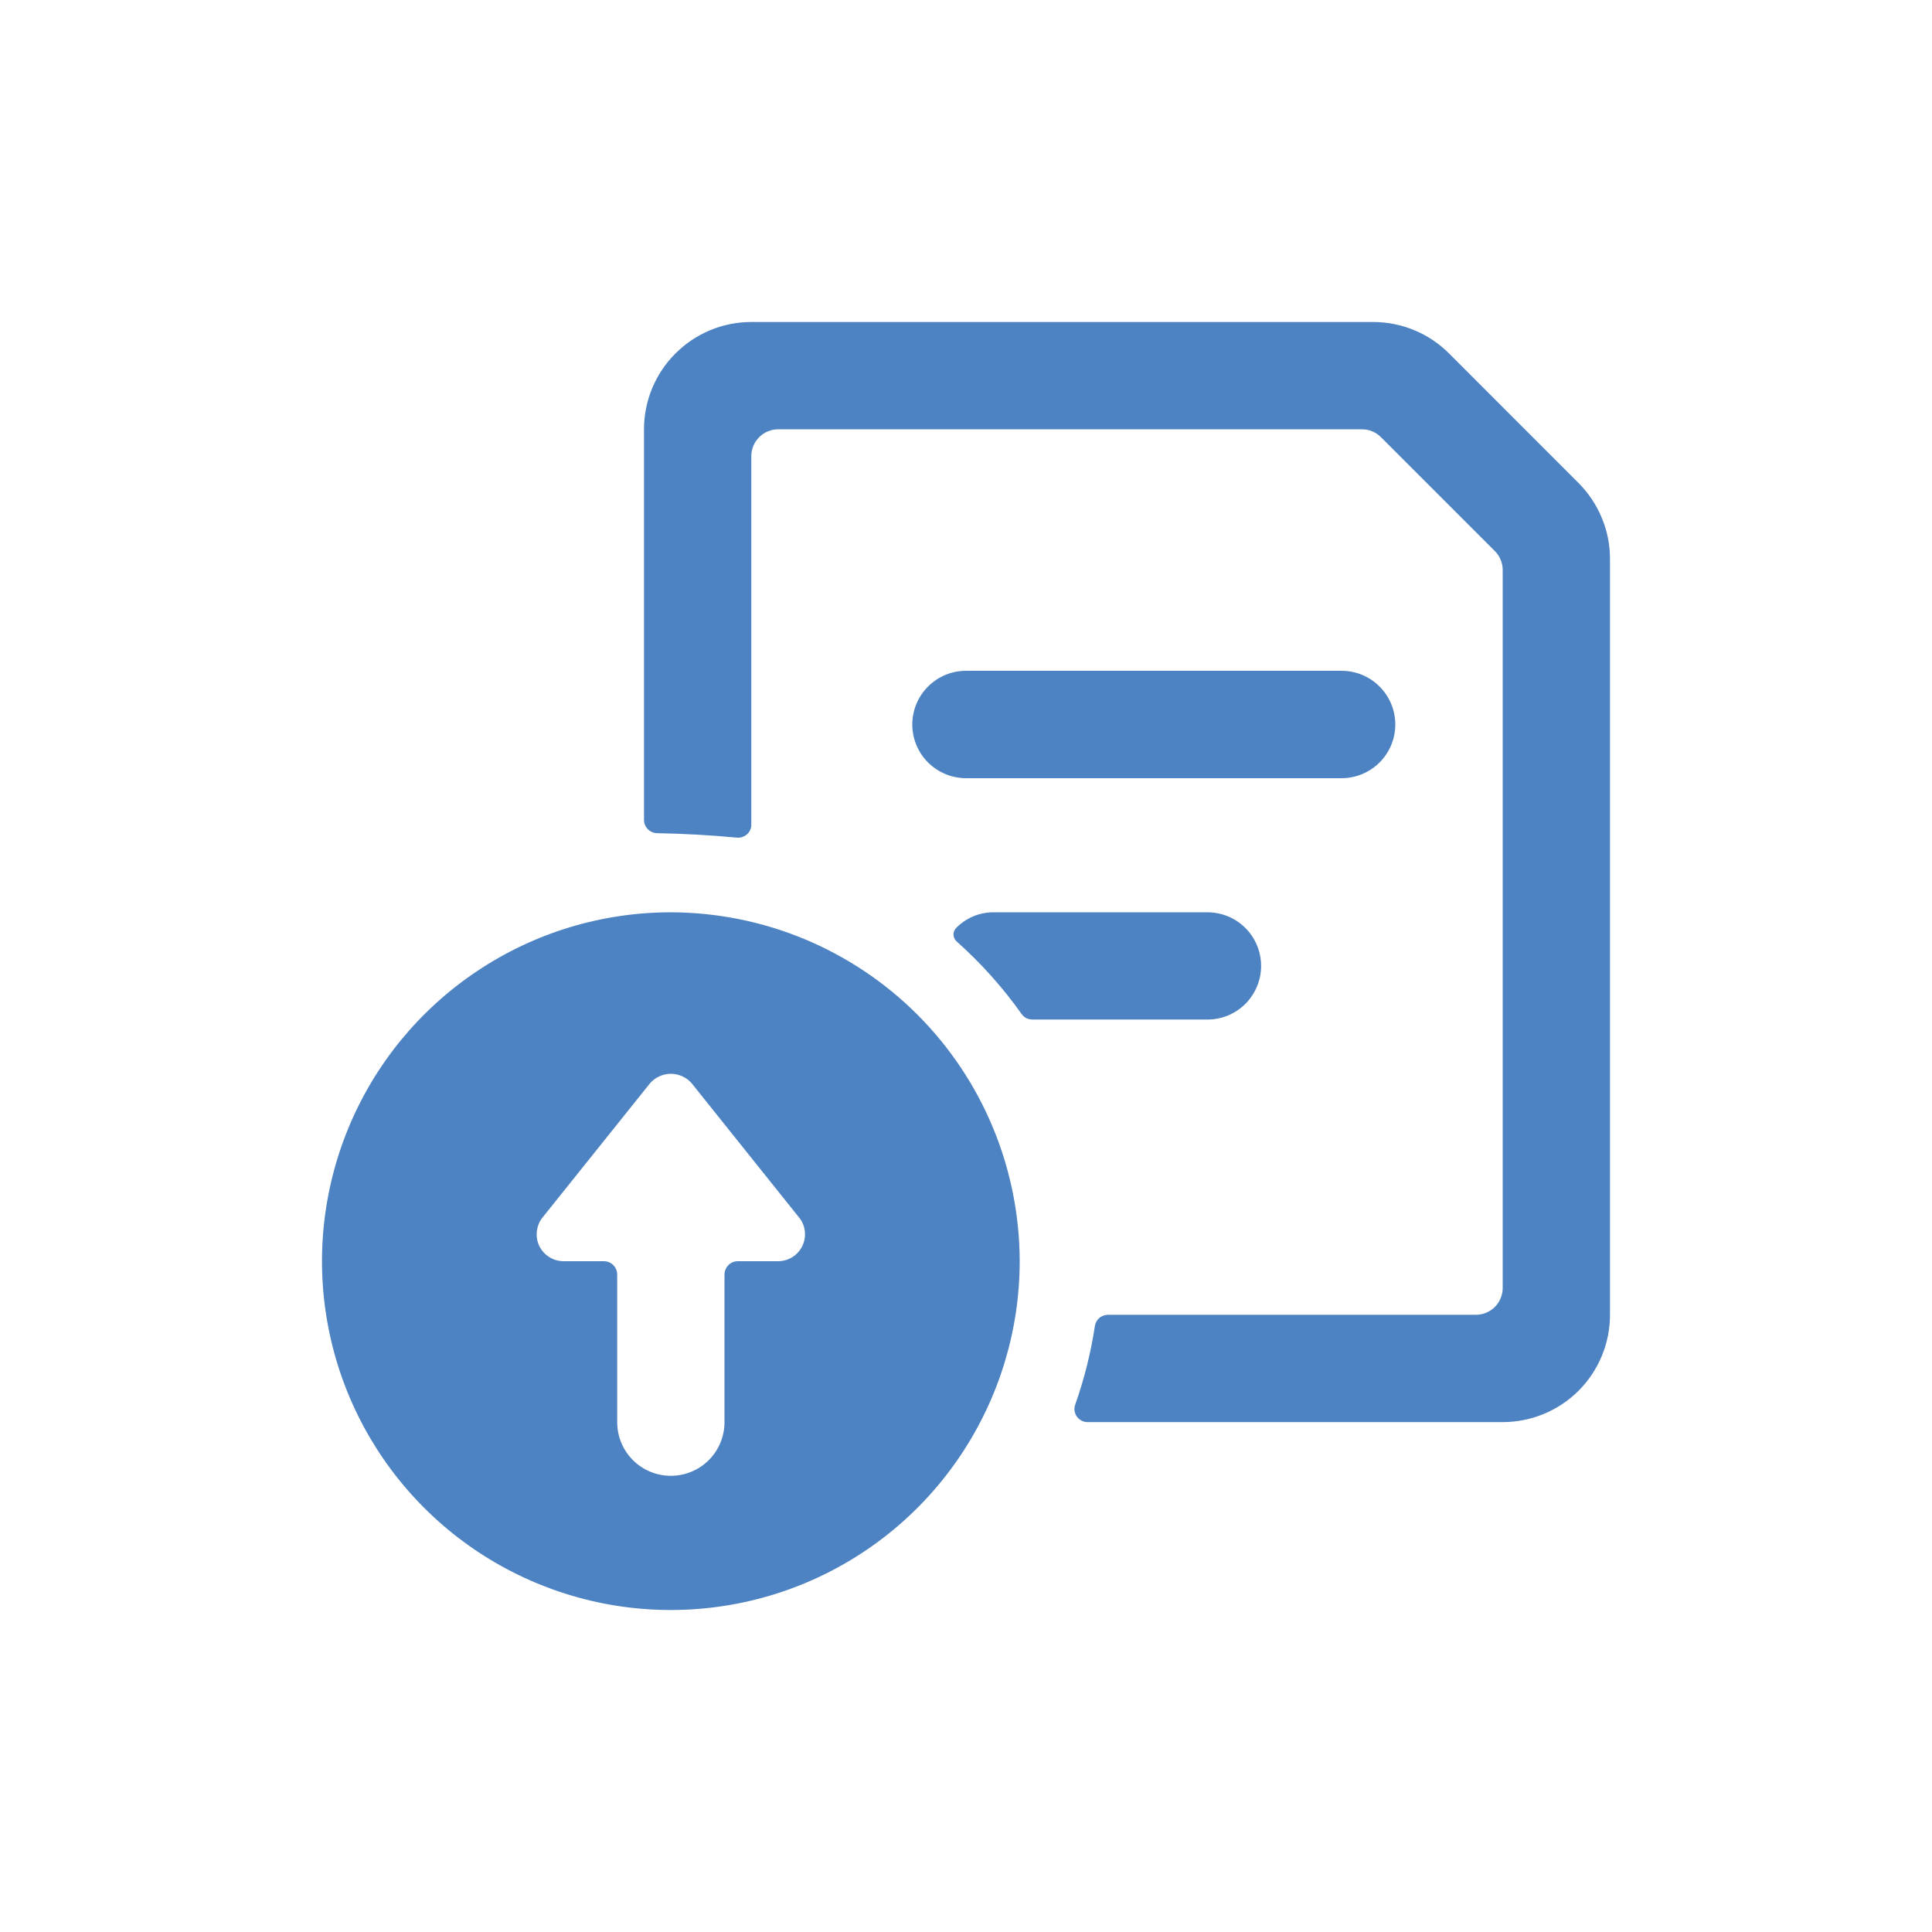
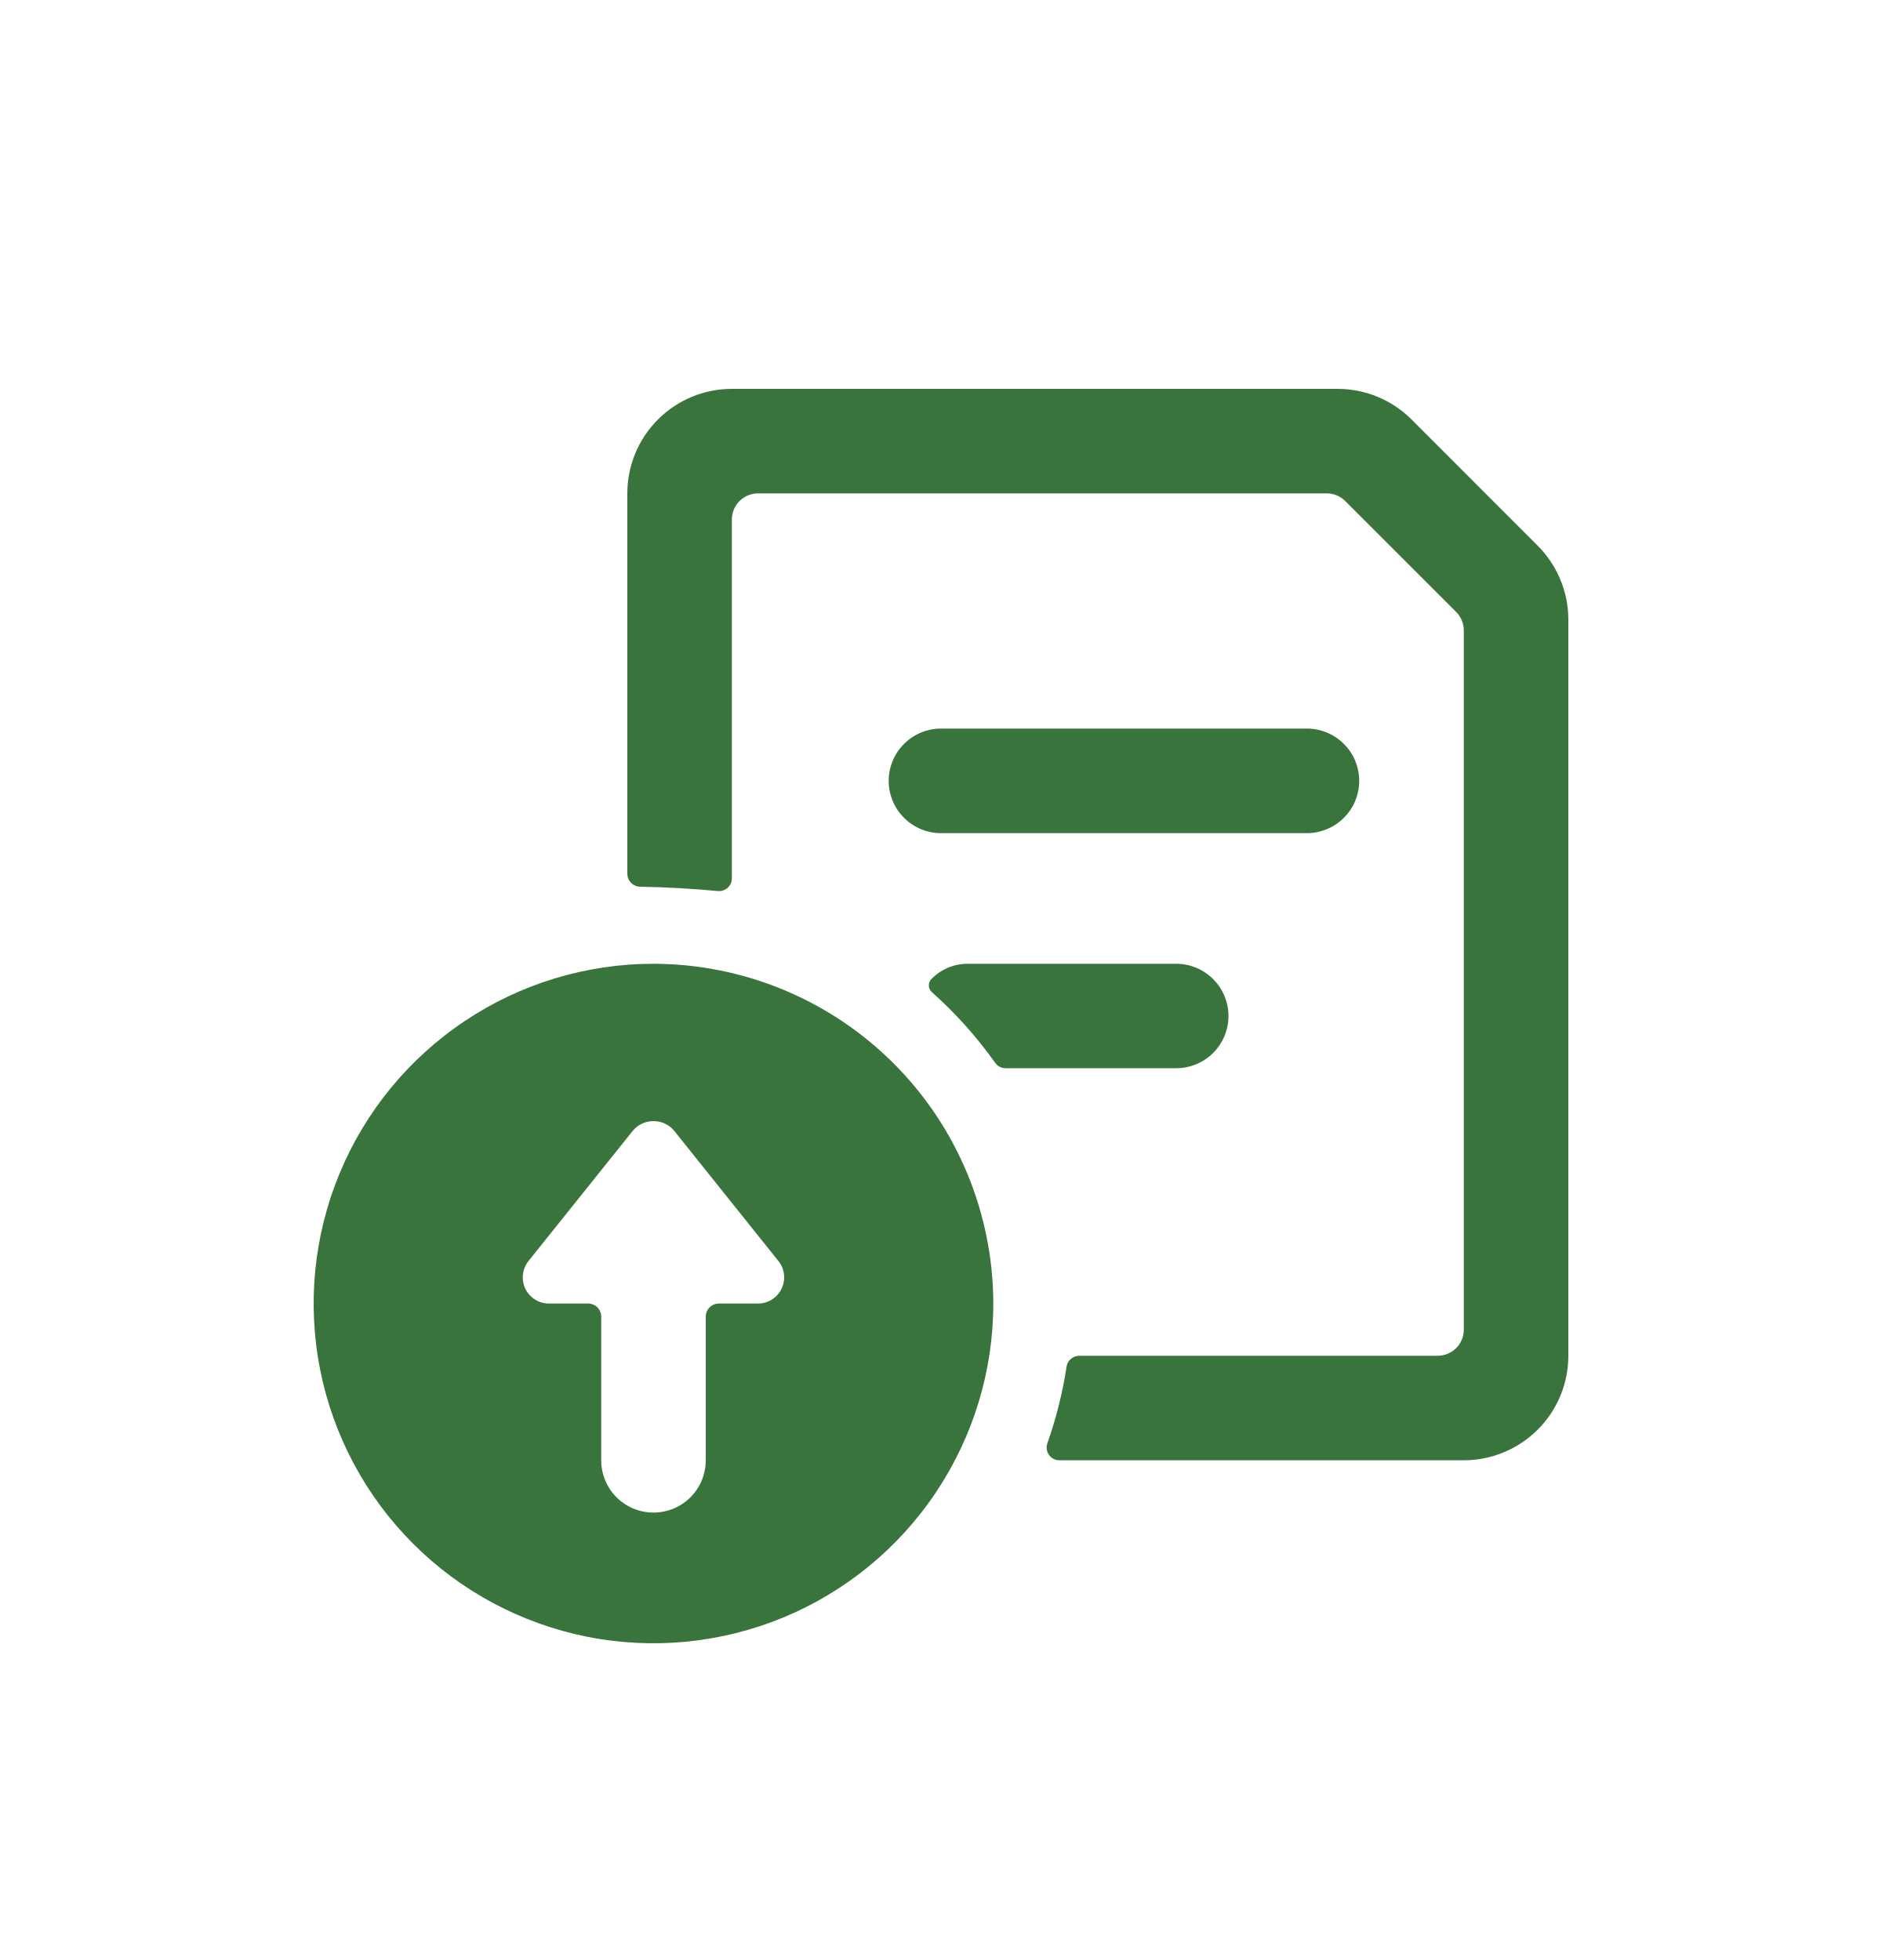
- <svg xmlns="http://www.w3.org/2000/svg" width="24" height="24" viewBox="0 0 24 24" fill="none">
-   <mask id="mask0" mask-type="alpha" maskUnits="userSpaceOnUse" x="4" y="4" width="16" height="16">
-     <path d="M12 9.667H16.666C16.843 9.667 17.013 9.596 17.138 9.471C17.263 9.346 17.333 9.177 17.333 9C17.333 8.823 17.263 8.654 17.138 8.529C17.013 8.403 16.843 8.333 16.666 8.333H12C11.823 8.333 11.653 8.403 11.528 8.529C11.403 8.654 11.333 8.823 11.333 9C11.333 9.177 11.403 9.346 11.528 9.471C11.653 9.596 11.823 9.667 12 9.667Z" fill="#111111" />
-     <path d="M20 6.943C20 6.768 19.966 6.595 19.898 6.433C19.831 6.271 19.733 6.124 19.609 6L18 4.39C17.75 4.14 17.411 4 17.057 4H9.333C8.98 4 8.641 4.14 8.391 4.391C8.14 4.641 8 4.98 8 5.333V10.183C8 10.227 8.016 10.268 8.047 10.3C8.077 10.331 8.118 10.349 8.161 10.35C8.492 10.356 8.822 10.374 9.151 10.405C9.174 10.408 9.198 10.405 9.22 10.398C9.242 10.391 9.262 10.379 9.28 10.364C9.297 10.348 9.311 10.329 9.32 10.308C9.329 10.286 9.334 10.263 9.333 10.24V5.667C9.333 5.578 9.368 5.493 9.431 5.431C9.493 5.368 9.578 5.333 9.667 5.333H16.919C17.008 5.333 17.092 5.368 17.155 5.431L18.569 6.845C18.632 6.908 18.667 6.992 18.667 7.081V16C18.667 16.088 18.632 16.173 18.569 16.236C18.506 16.298 18.422 16.333 18.333 16.333H13.761C13.722 16.334 13.684 16.348 13.655 16.373C13.626 16.399 13.606 16.435 13.601 16.473C13.551 16.804 13.469 17.13 13.358 17.445C13.349 17.47 13.345 17.497 13.348 17.523C13.352 17.549 13.361 17.574 13.376 17.596C13.391 17.617 13.411 17.635 13.434 17.647C13.458 17.66 13.484 17.666 13.51 17.666H18.667C19.02 17.666 19.359 17.526 19.61 17.276C19.86 17.025 20 16.686 20 16.333V6.943Z" fill="#111111" />
-     <path d="M15.666 12C15.666 11.823 15.596 11.653 15.471 11.528C15.346 11.403 15.177 11.333 15 11.333H12.333C12.249 11.334 12.165 11.351 12.088 11.384C12.01 11.417 11.94 11.465 11.88 11.525C11.869 11.536 11.86 11.55 11.853 11.565C11.847 11.579 11.844 11.595 11.845 11.612C11.845 11.628 11.849 11.644 11.856 11.658C11.863 11.673 11.873 11.685 11.885 11.696C12.187 11.965 12.458 12.268 12.692 12.598C12.707 12.619 12.727 12.636 12.75 12.648C12.774 12.659 12.799 12.665 12.825 12.665H15C15.176 12.665 15.346 12.595 15.471 12.47C15.595 12.345 15.666 12.176 15.666 12Z" fill="#111111" />
-     <path d="M8.333 11.333C7.476 11.333 6.638 11.587 5.926 12.064C5.213 12.54 4.658 13.216 4.33 14.008C4.002 14.8 3.916 15.671 4.083 16.512C4.25 17.353 4.663 18.125 5.269 18.731C5.875 19.337 6.647 19.749 7.488 19.917C8.329 20.084 9.2 19.998 9.992 19.67C10.783 19.342 11.46 18.787 11.936 18.074C12.412 17.361 12.667 16.524 12.667 15.667C12.665 14.518 12.208 13.416 11.396 12.604C10.584 11.792 9.482 11.335 8.333 11.333ZM9.927 15.125C9.967 15.174 9.991 15.233 9.998 15.296C10.005 15.358 9.994 15.421 9.967 15.478C9.94 15.534 9.897 15.582 9.844 15.616C9.791 15.649 9.729 15.667 9.667 15.667H9.167C9.122 15.667 9.08 15.684 9.049 15.715C9.018 15.747 9 15.789 9 15.833V17.667C9 17.843 8.93 18.013 8.805 18.138C8.68 18.263 8.51 18.333 8.333 18.333C8.157 18.333 7.987 18.263 7.862 18.138C7.737 18.013 7.667 17.843 7.667 17.667V15.833C7.667 15.789 7.649 15.747 7.618 15.715C7.587 15.684 7.544 15.667 7.5 15.667H7C6.937 15.667 6.876 15.649 6.823 15.616C6.769 15.582 6.727 15.534 6.699 15.478C6.672 15.421 6.662 15.358 6.669 15.296C6.676 15.233 6.7 15.174 6.739 15.125L8.073 13.459C8.105 13.421 8.145 13.391 8.19 13.371C8.235 13.35 8.284 13.339 8.333 13.339C8.383 13.339 8.432 13.35 8.477 13.371C8.522 13.391 8.562 13.421 8.594 13.459L9.927 15.125Z" fill="#111111" />
+ <svg xmlns="http://www.w3.org/2000/svg" width="24" height="25" viewBox="0 0 24 25" fill="none">
+   <mask id="mask0" mask-type="alpha" maskUnits="userSpaceOnUse" x="4" y="4" width="16" height="17">
+     <path d="M12 10.627H16.666C16.843 10.627 17.013 10.556 17.138 10.431C17.263 10.306 17.333 10.137 17.333 9.96C17.333 9.783 17.263 9.614 17.138 9.489C17.013 9.364 16.843 9.293 16.666 9.293H12C11.823 9.293 11.653 9.364 11.528 9.489C11.403 9.614 11.333 9.783 11.333 9.96C11.333 10.137 11.403 10.306 11.528 10.431C11.653 10.556 11.823 10.627 12 10.627Z" fill="#111111" />
+     <path d="M20 7.903C20 7.728 19.966 7.555 19.898 7.393C19.831 7.231 19.733 7.084 19.609 6.96L18 5.35C17.75 5.1 17.411 4.96 17.057 4.96H9.333C8.98 4.96 8.641 5.1 8.391 5.35C8.14 5.601 8 5.94 8 6.293V11.143C8 11.187 8.016 11.229 8.047 11.26C8.077 11.291 8.118 11.309 8.161 11.31C8.492 11.316 8.822 11.334 9.151 11.365C9.174 11.368 9.198 11.366 9.22 11.358C9.242 11.351 9.262 11.339 9.28 11.324C9.297 11.308 9.311 11.289 9.32 11.268C9.329 11.246 9.334 11.223 9.333 11.2V6.627C9.333 6.538 9.368 6.453 9.431 6.391C9.493 6.328 9.578 6.293 9.667 6.293H16.919C17.008 6.293 17.092 6.328 17.155 6.391L18.569 7.805C18.632 7.868 18.667 7.952 18.667 8.041V16.96C18.667 17.048 18.632 17.133 18.569 17.196C18.506 17.258 18.422 17.293 18.333 17.293H13.761C13.722 17.294 13.684 17.308 13.655 17.334C13.626 17.359 13.606 17.395 13.601 17.433C13.551 17.764 13.469 18.09 13.358 18.405C13.349 18.43 13.345 18.456 13.348 18.483C13.352 18.509 13.361 18.534 13.376 18.556C13.391 18.577 13.411 18.595 13.434 18.607C13.458 18.62 13.484 18.626 13.51 18.626H18.667C19.02 18.626 19.359 18.485 19.61 18.235C19.86 17.985 20 17.646 20 17.293V7.903Z" fill="#111111" />
+     <path d="M15.666 12.96C15.666 12.783 15.596 12.614 15.471 12.489C15.346 12.364 15.177 12.293 15 12.293H12.333C12.249 12.294 12.165 12.311 12.088 12.344C12.01 12.377 11.94 12.425 11.88 12.485C11.869 12.496 11.86 12.51 11.853 12.525C11.847 12.54 11.844 12.556 11.845 12.572C11.845 12.588 11.849 12.604 11.856 12.618C11.863 12.633 11.873 12.646 11.885 12.656C12.187 12.925 12.458 13.228 12.692 13.558C12.707 13.579 12.727 13.596 12.75 13.608C12.774 13.619 12.799 13.625 12.825 13.625H15C15.176 13.625 15.346 13.555 15.471 13.43C15.595 13.306 15.666 13.136 15.666 12.96Z" fill="#111111" />
+     <path d="M8.333 12.293C7.476 12.293 6.638 12.547 5.926 13.024C5.213 13.5 4.658 14.177 4.33 14.968C4.002 15.76 3.916 16.631 4.083 17.472C4.25 18.313 4.663 19.085 5.269 19.691C5.875 20.297 6.647 20.709 7.488 20.877C8.329 21.044 9.2 20.958 9.992 20.63C10.783 20.302 11.46 19.747 11.936 19.034C12.412 18.322 12.667 17.484 12.667 16.627C12.665 15.478 12.208 14.376 11.396 13.564C10.584 12.752 9.482 12.295 8.333 12.293ZM9.927 16.085C9.967 16.134 9.991 16.194 9.998 16.256C10.005 16.318 9.994 16.381 9.967 16.438C9.94 16.494 9.897 16.542 9.844 16.576C9.791 16.609 9.729 16.627 9.667 16.627H9.167C9.122 16.627 9.08 16.644 9.049 16.675C9.018 16.707 9 16.749 9 16.793V18.627C9 18.803 8.93 18.973 8.805 19.098C8.68 19.223 8.51 19.293 8.333 19.293C8.157 19.293 7.987 19.223 7.862 19.098C7.737 18.973 7.667 18.803 7.667 18.627V16.793C7.667 16.749 7.649 16.707 7.618 16.675C7.587 16.644 7.544 16.627 7.5 16.627H7C6.937 16.627 6.876 16.609 6.823 16.576C6.769 16.542 6.727 16.494 6.699 16.438C6.672 16.381 6.662 16.318 6.669 16.256C6.676 16.194 6.7 16.134 6.739 16.085L8.073 14.419C8.105 14.381 8.145 14.351 8.19 14.331C8.235 14.31 8.284 14.3 8.333 14.3C8.383 14.3 8.432 14.31 8.477 14.331C8.522 14.351 8.562 14.381 8.594 14.419L9.927 16.085Z" fill="#111111" />
  </mask>
  <g mask="url(#mask0)">
-     <rect width="24" height="24" fill="#4D83C2" />
+     <rect y="0.96" width="24" height="24" fill="#39743C" />
  </g>
</svg>
